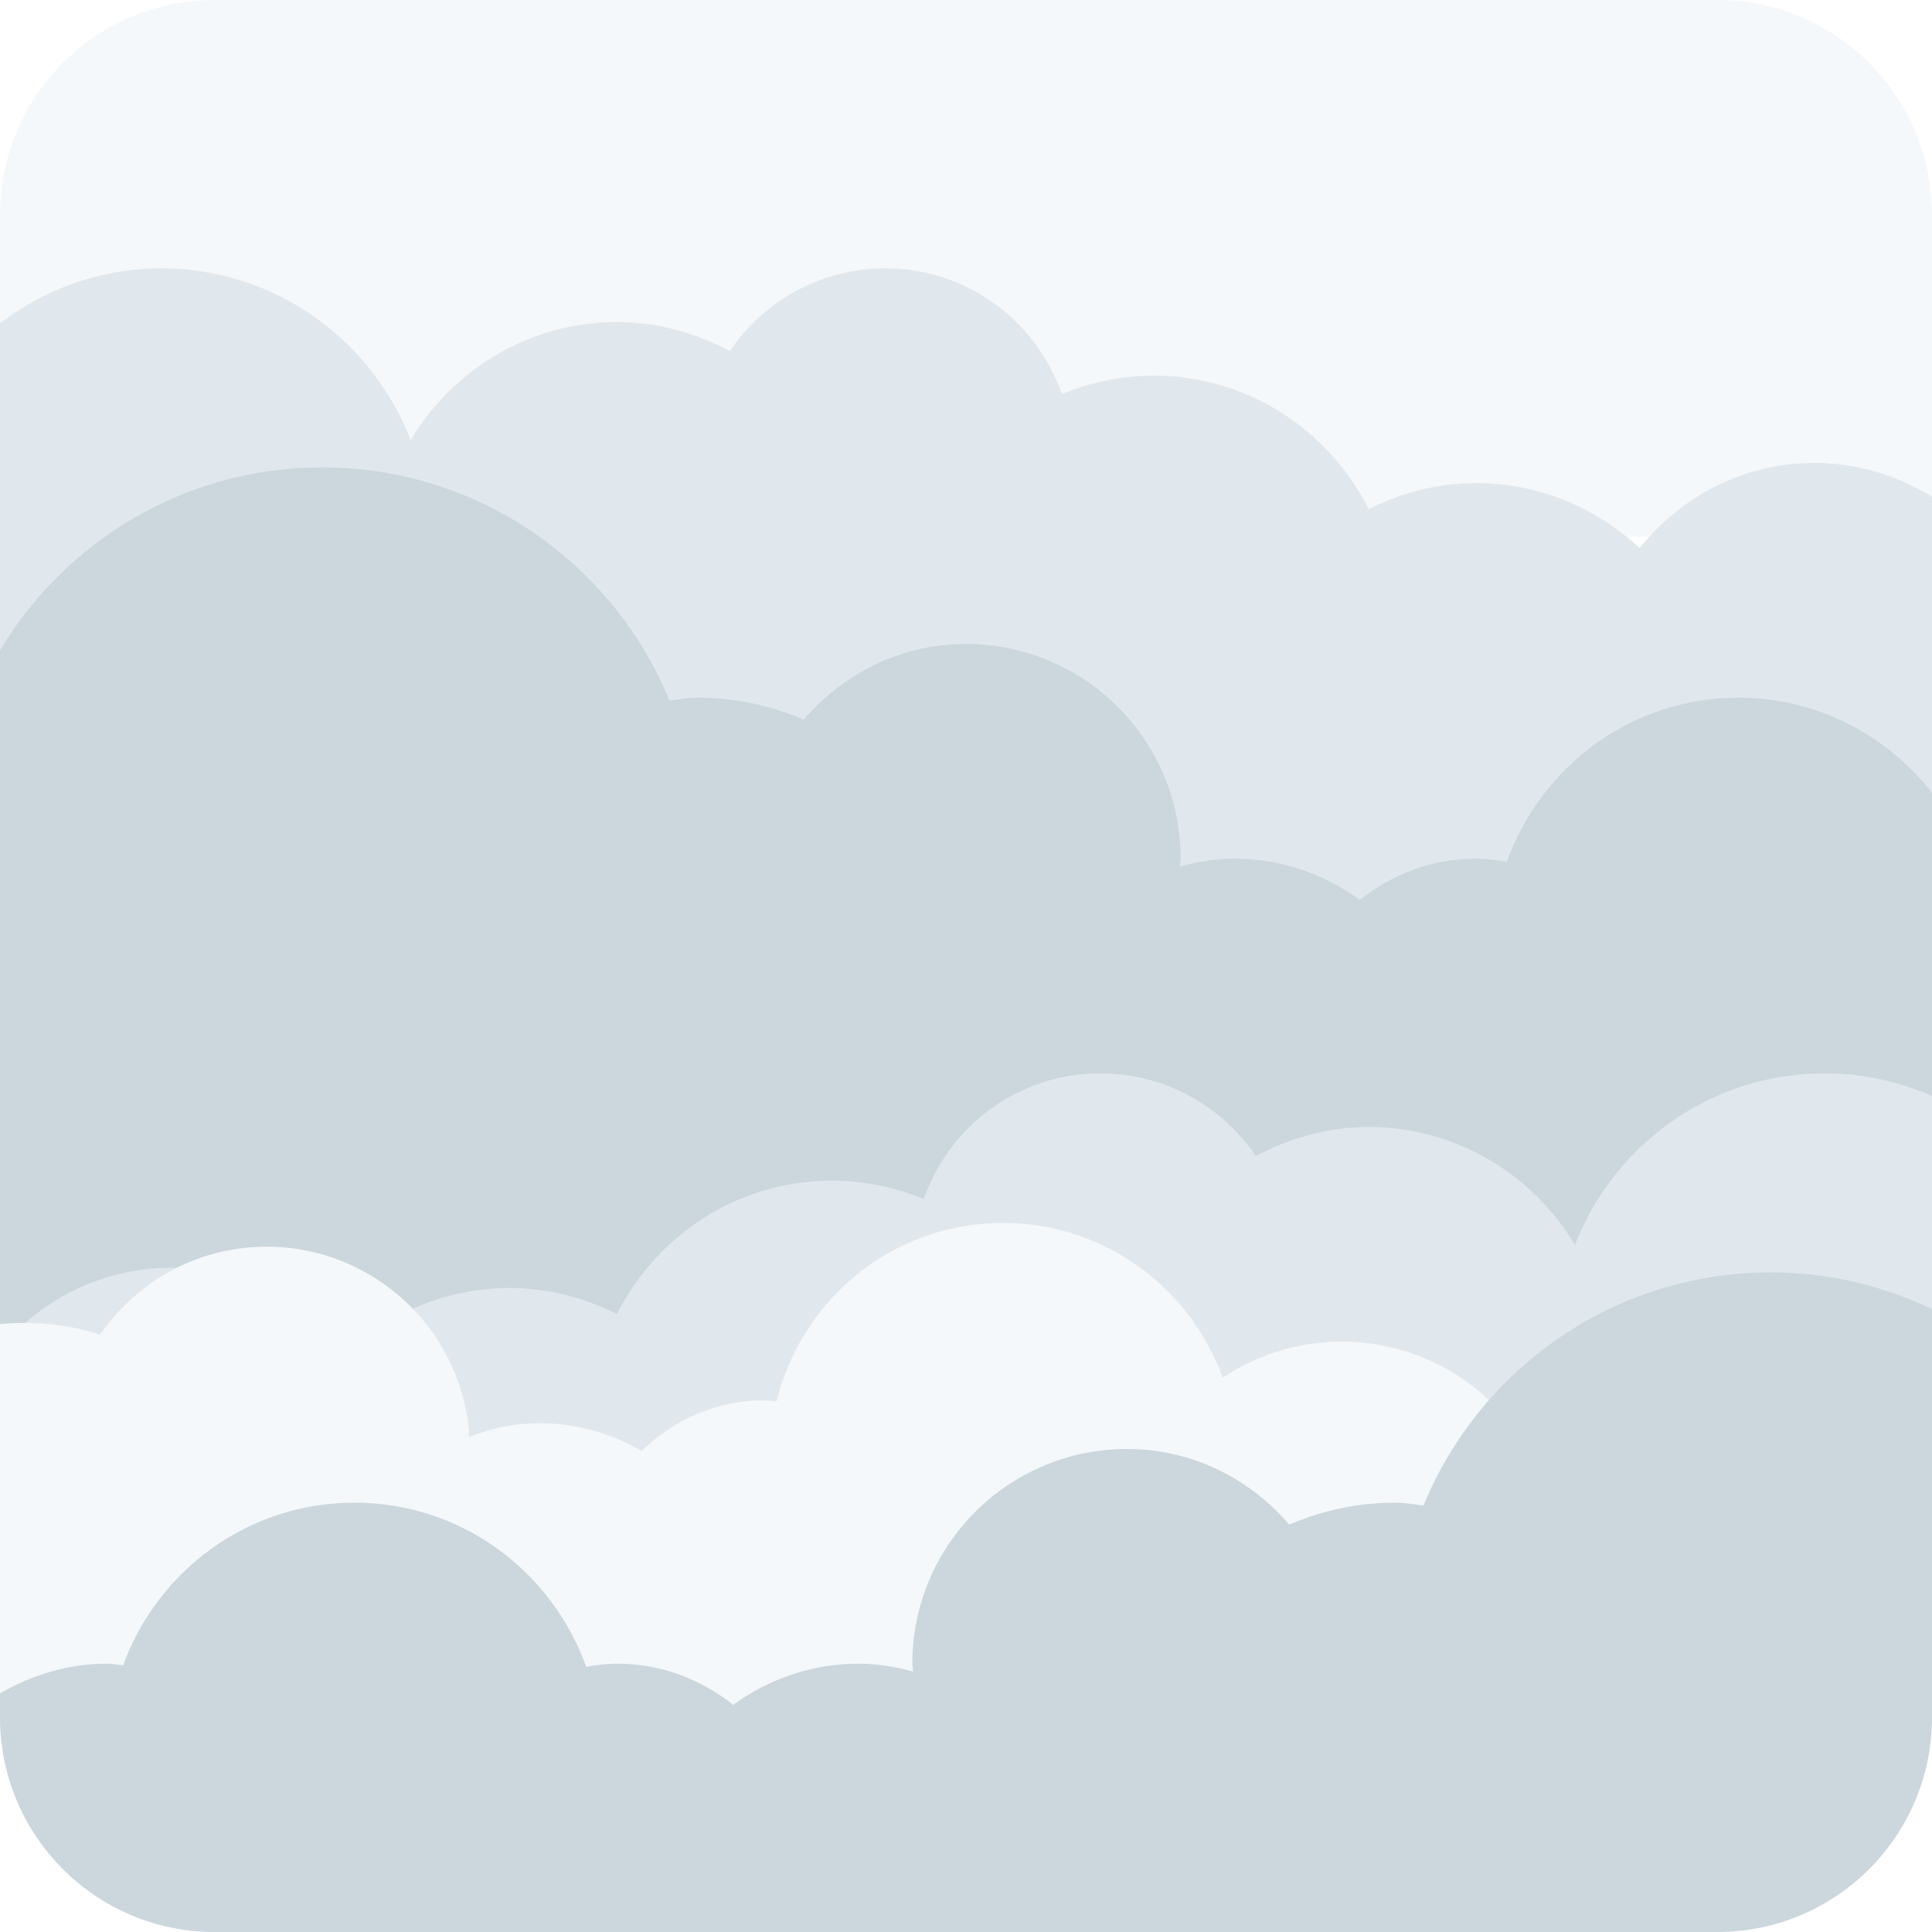
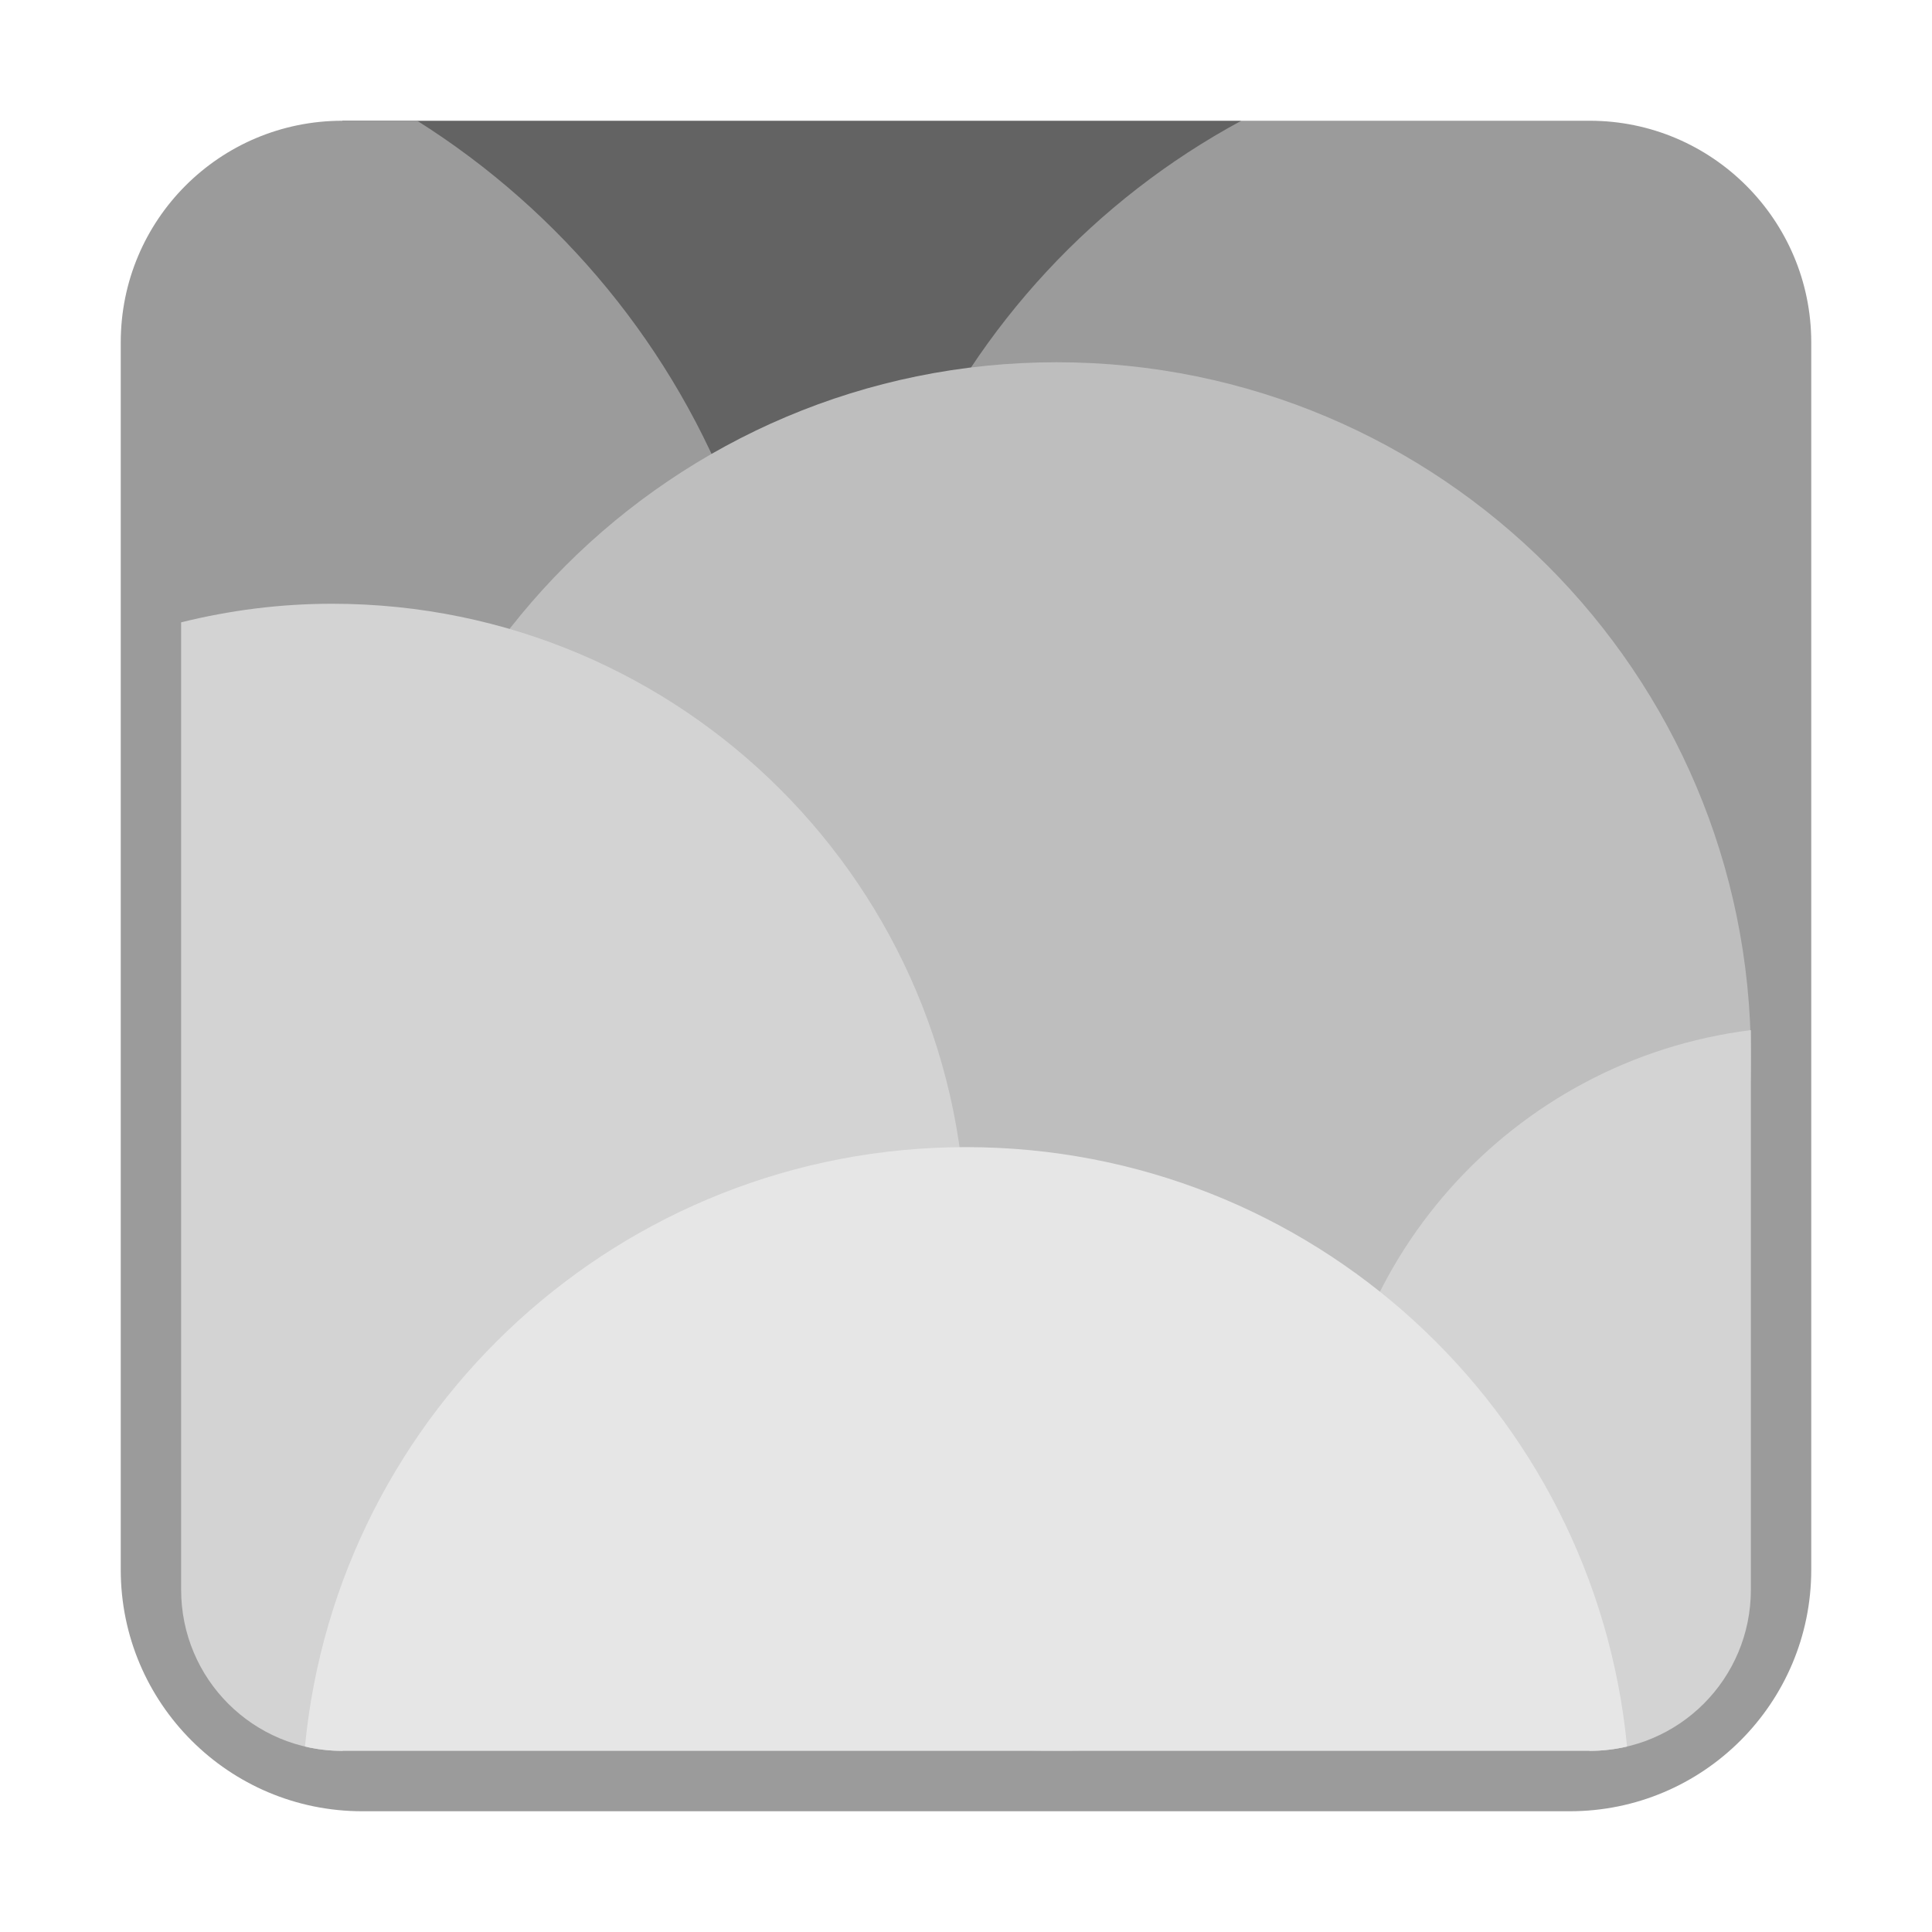
- <svg xmlns="http://www.w3.org/2000/svg" viewBox="0 0 36 36">
-   <path fill="#F5F8FA" d="M32 0H4C1.791 0 0 1.791 0 4v6h36V4c0-2.209-1.791-4-4-4z" />
-   <path fill="#E1E8ED" d="M36 16.368V9.257c-.638-.394-1.383-.632-2.188-.632-1.325 0-2.491.627-3.259 1.588C29.75 9.466 28.683 9 27.5 9c-.721 0-1.392.185-1.996.486C24.763 8.018 23.257 7 21.5 7c-.607 0-1.184.124-1.712.342C19.308 5.981 18.024 5 16.5 5c-1.207 0-2.273.611-2.901 1.542C12.97 6.207 12.263 6 11.5 6c-1.641 0-3.062.887-3.848 2.198C6.928 6.33 5.125 5 3 5c-1.131 0-2.162.389-3 1.022v7.955C.838 14.611 24.5 18 24.5 18s10.862-1.238 11.5-1.632z" />
-   <path fill="#CCD6DD" d="M36 14.771C35.157 13.7 33.864 13 32.396 13c-1.997 0-3.681 1.279-4.318 3.059-.19-.033-.38-.059-.578-.059-.82 0-1.565.294-2.162.767C24.679 16.289 23.876 16 23 16c-.353 0-.689.06-1.015.146.002-.049.015-.096.015-.146 0-2.209-1.791-4-4-4-1.215 0-2.291.554-3.024 1.409C14.369 13.148 13.702 13 13 13c-.18 0-.35.034-.525.053C11.429 10.505 8.926 8.709 6 8.709c-2.551 0-4.777 1.369-6 3.408v13.544l32.396-1.452s2.761-1.343 3.604-2.966v-6.472z" />
-   <path fill="#E1E8ED" d="M36 30.499V20.422c-.613-.268-1.288-.422-2-.422-2.125 0-3.928 1.33-4.652 3.198C28.562 21.887 27.141 21 25.5 21c-.763 0-1.47.207-2.099.542C22.773 20.611 21.707 20 20.5 20c-1.524 0-2.808.981-3.288 2.342-.528-.218-1.105-.342-1.712-.342-1.757 0-3.263 1.018-4.004 2.486C10.892 24.185 10.221 24 9.5 24c-1.183 0-2.25.466-3.054 1.213-.768-.961-1.934-1.588-3.259-1.588-1.284 0-2.419.591-3.188 1.501v5.373H36z" />
-   <path fill="#F5F8FA" d="M25 25c-.821 0-1.582.249-2.217.673-.664-1.839-2.5-3.07-4.534-2.863-1.883.192-3.348 1.56-3.777 3.298-.181-.012-.363-.019-.55 0-.773.079-1.448.427-1.965.93-.667-.387-1.452-.582-2.278-.498-.333.034-.644.123-.942.236-.003-.047.004-.093 0-.139-.212-2.083-2.073-3.599-4.155-3.387-1.145.117-2.107.742-2.716 1.619-.586-.186-1.217-.258-1.866-.197V32c0 .773.23 1.489.61 2.101C.715 34.098 29 31.209 29 29s-1.791-4-4-4z" />
-   <path fill="#CCD6DD" d="M32 36c2.209 0 4-1.791 4-4v-7.608c-.91-.433-1.925-.683-3-.683-2.926 0-5.429 1.796-6.475 4.344C26.35 28.034 26.18 28 26 28c-.702 0-1.369.147-1.976.409C23.291 27.554 22.215 27 21 27c-2.209 0-4 1.791-4 4 0 .05.013.097.015.146C16.689 31.06 16.353 31 16 31c-.876 0-1.679.289-2.338.767C13.065 31.294 12.32 31 11.5 31c-.198 0-.388.026-.577.059C10.286 29.279 8.602 28 6.604 28c-1.987 0-3.665 1.266-4.31 3.03C2.195 31.022 2.101 31 2 31c-.732 0-1.41.211-2 .555V32c0 2.209 1.791 4 4 4h28z" />
+ <svg xmlns="http://www.w3.org/2000/svg" width="32" height="32" viewBox="0 0 32 32" fill="none">
+   <path d="M20.554 2H5.67C6.5 6 7.566 7.987 10 9C17.806 6.77 21.546 8.676 20.554 2Z" fill="#636363" />
+   <path d="M12.178 8.451C11.171 5.767 9.3 3.506 6.91 2H5.67C3.64 2 2 3.64 2 5.67V26C2 28.209 3.791 30 6 30H26C28.209 30 30 28.209 30 26V5.67C30 3.65 28.36 2 26.33 2H20.554L20.555 2.003C18.14 3.307 16.207 5.386 15.082 7.904C14.211 8.049 13.242 8.217 12.178 8.451Z" fill="#9B9B9B" />
+   <path d="M17.5 29C23.851 29 29 23.851 29 17.5C29 11.149 23.851 6 17.5 6C11.149 6 6 11.149 6 17.5C6 23.851 11.149 29 17.5 29Z" fill="#BEBEBE" />
+   <path d="M26.33 29C27.808 29 29 27.808 29 26.33V17.062C25.052 17.554 22 20.919 22 25L26.33 29Z" fill="#D3D3D3" />
+   <path d="M15.39 24C15.78 22.9 16 21.73 16 20.5C16 14.7 11.3 10 5.5 10C4.636 10 3.801 10.109 3 10.308V26.33C3 27.808 4.192 29 5.67 29L15.39 24Z" fill="#D3D3D3" />
+   <path d="M5.051 28.928C5.25 28.975 5.457 29 5.67 29H26.33C26.543 29 26.751 28.975 26.949 28.928C26.413 23.354 21.718 19 16 19C10.291 19 5.589 23.354 5.051 28.928Z" fill="#E6E6E6" />
</svg>
